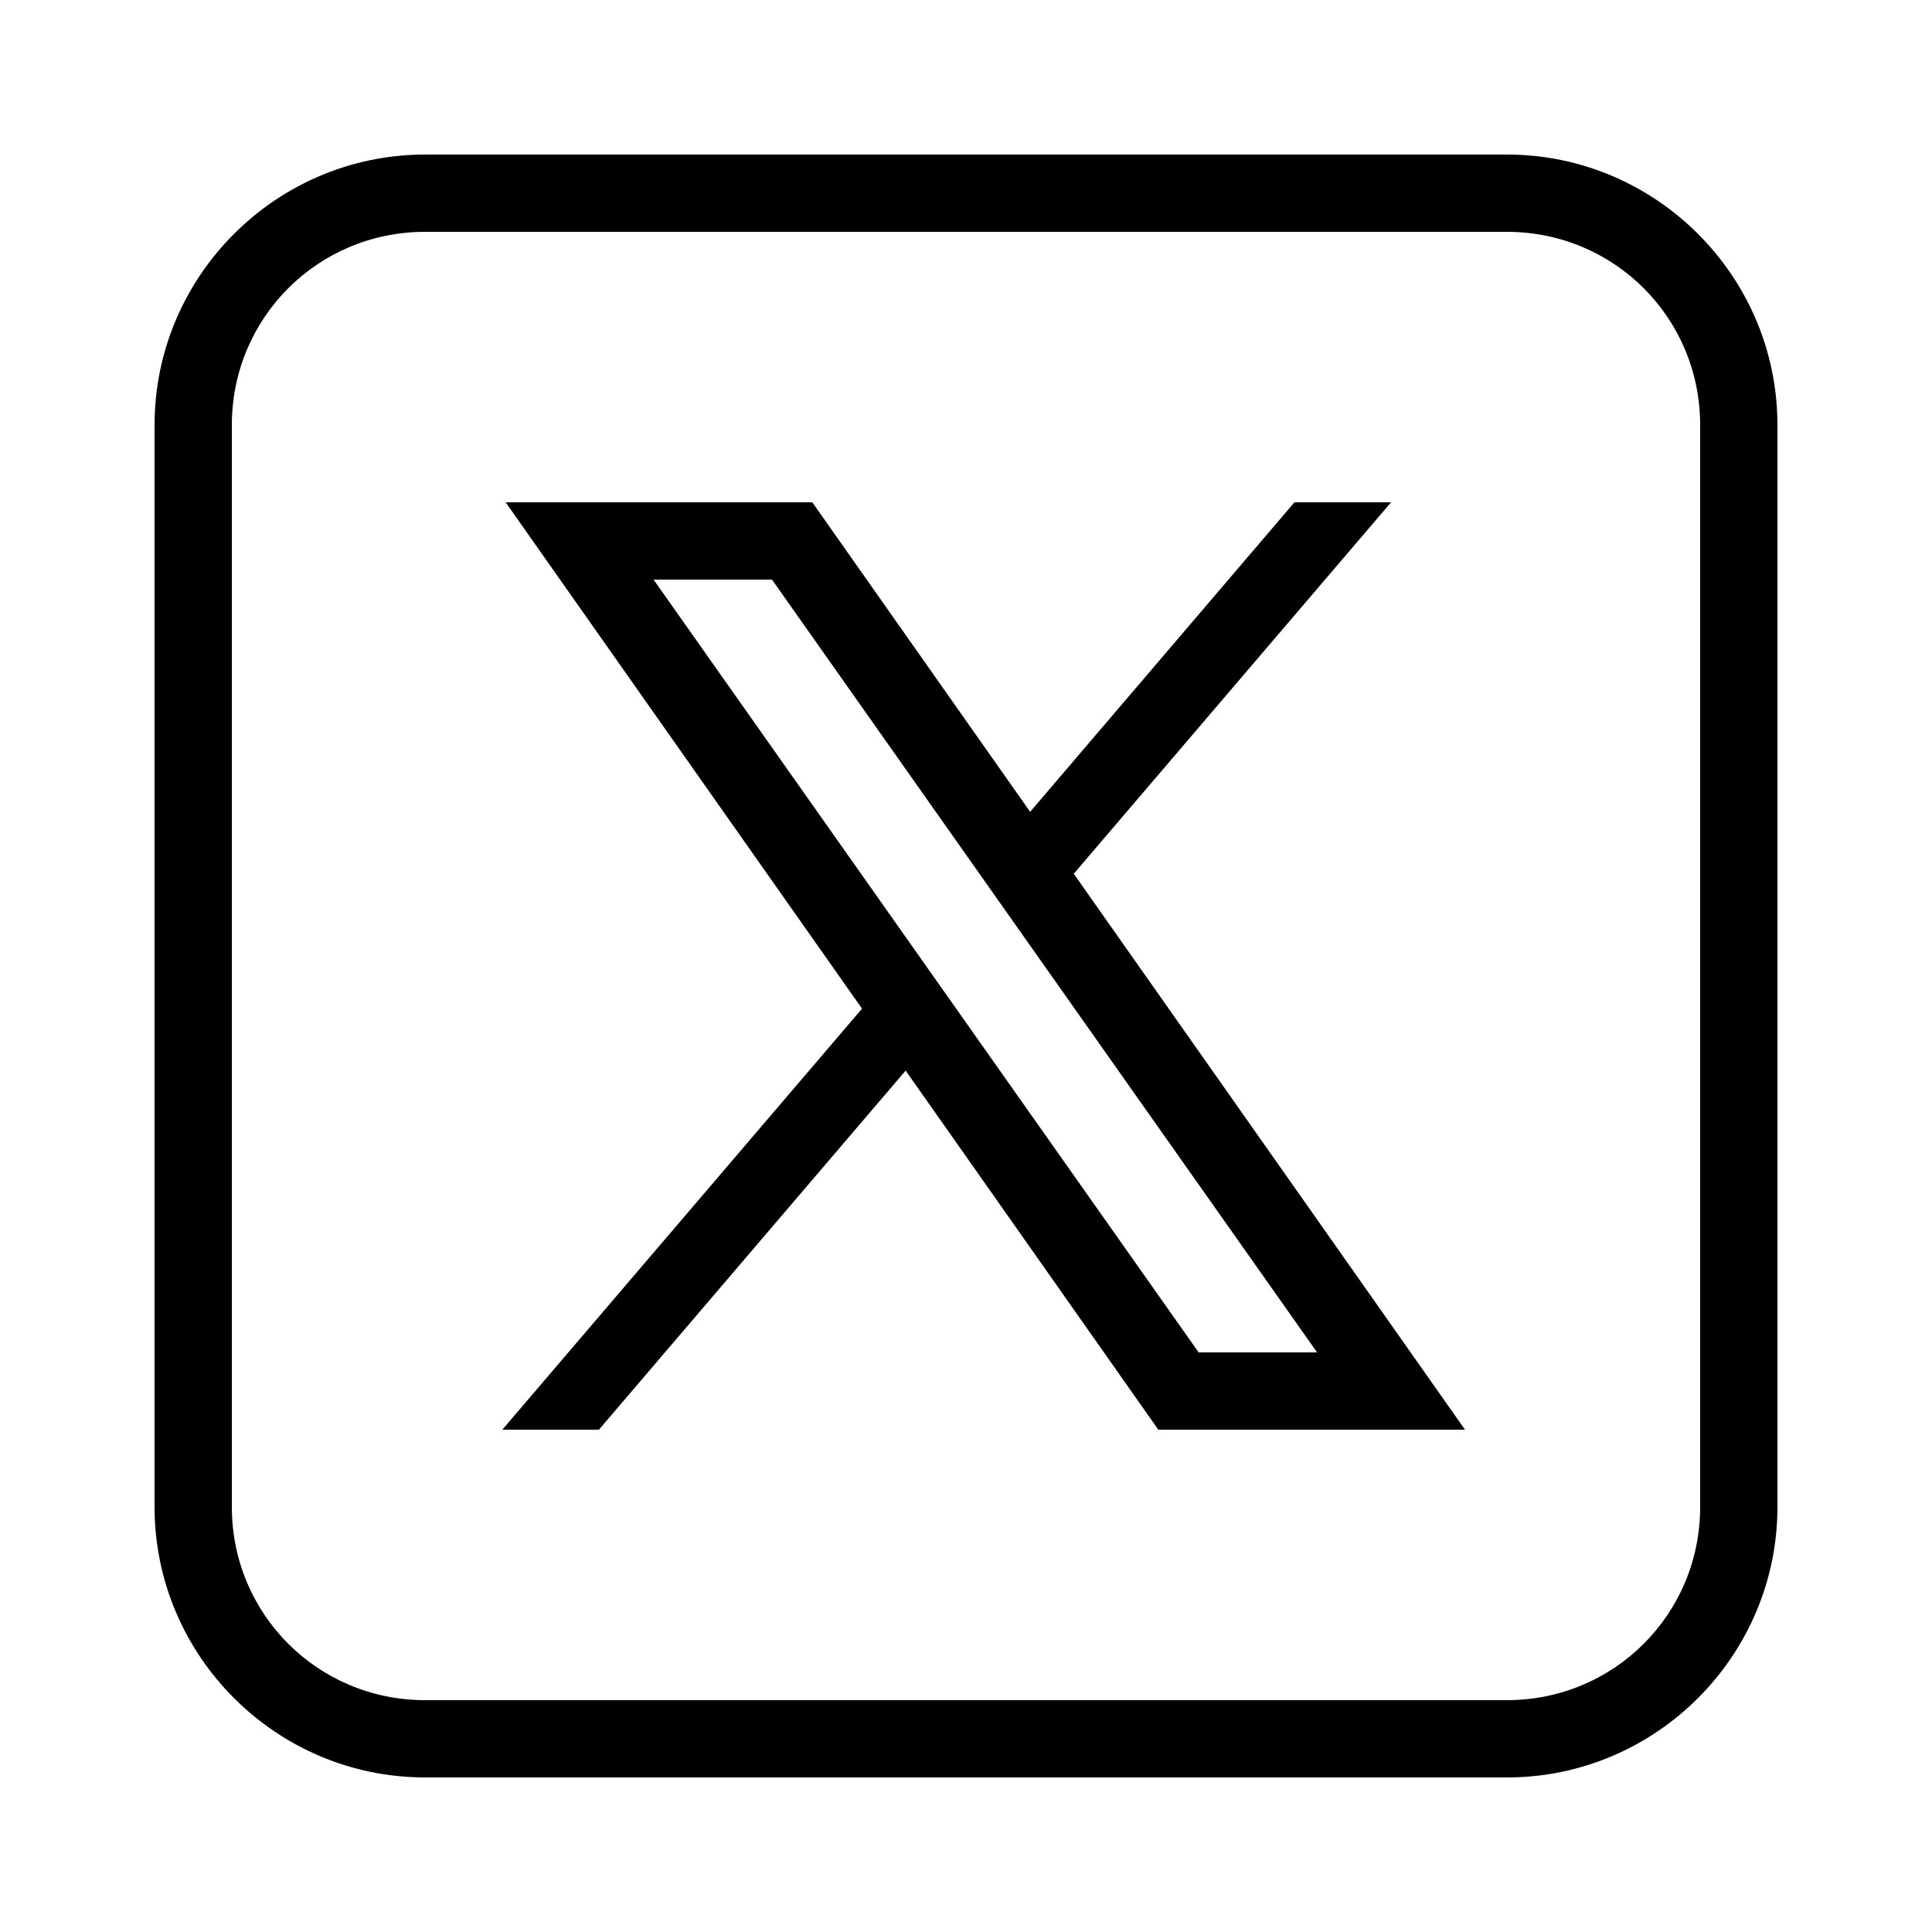
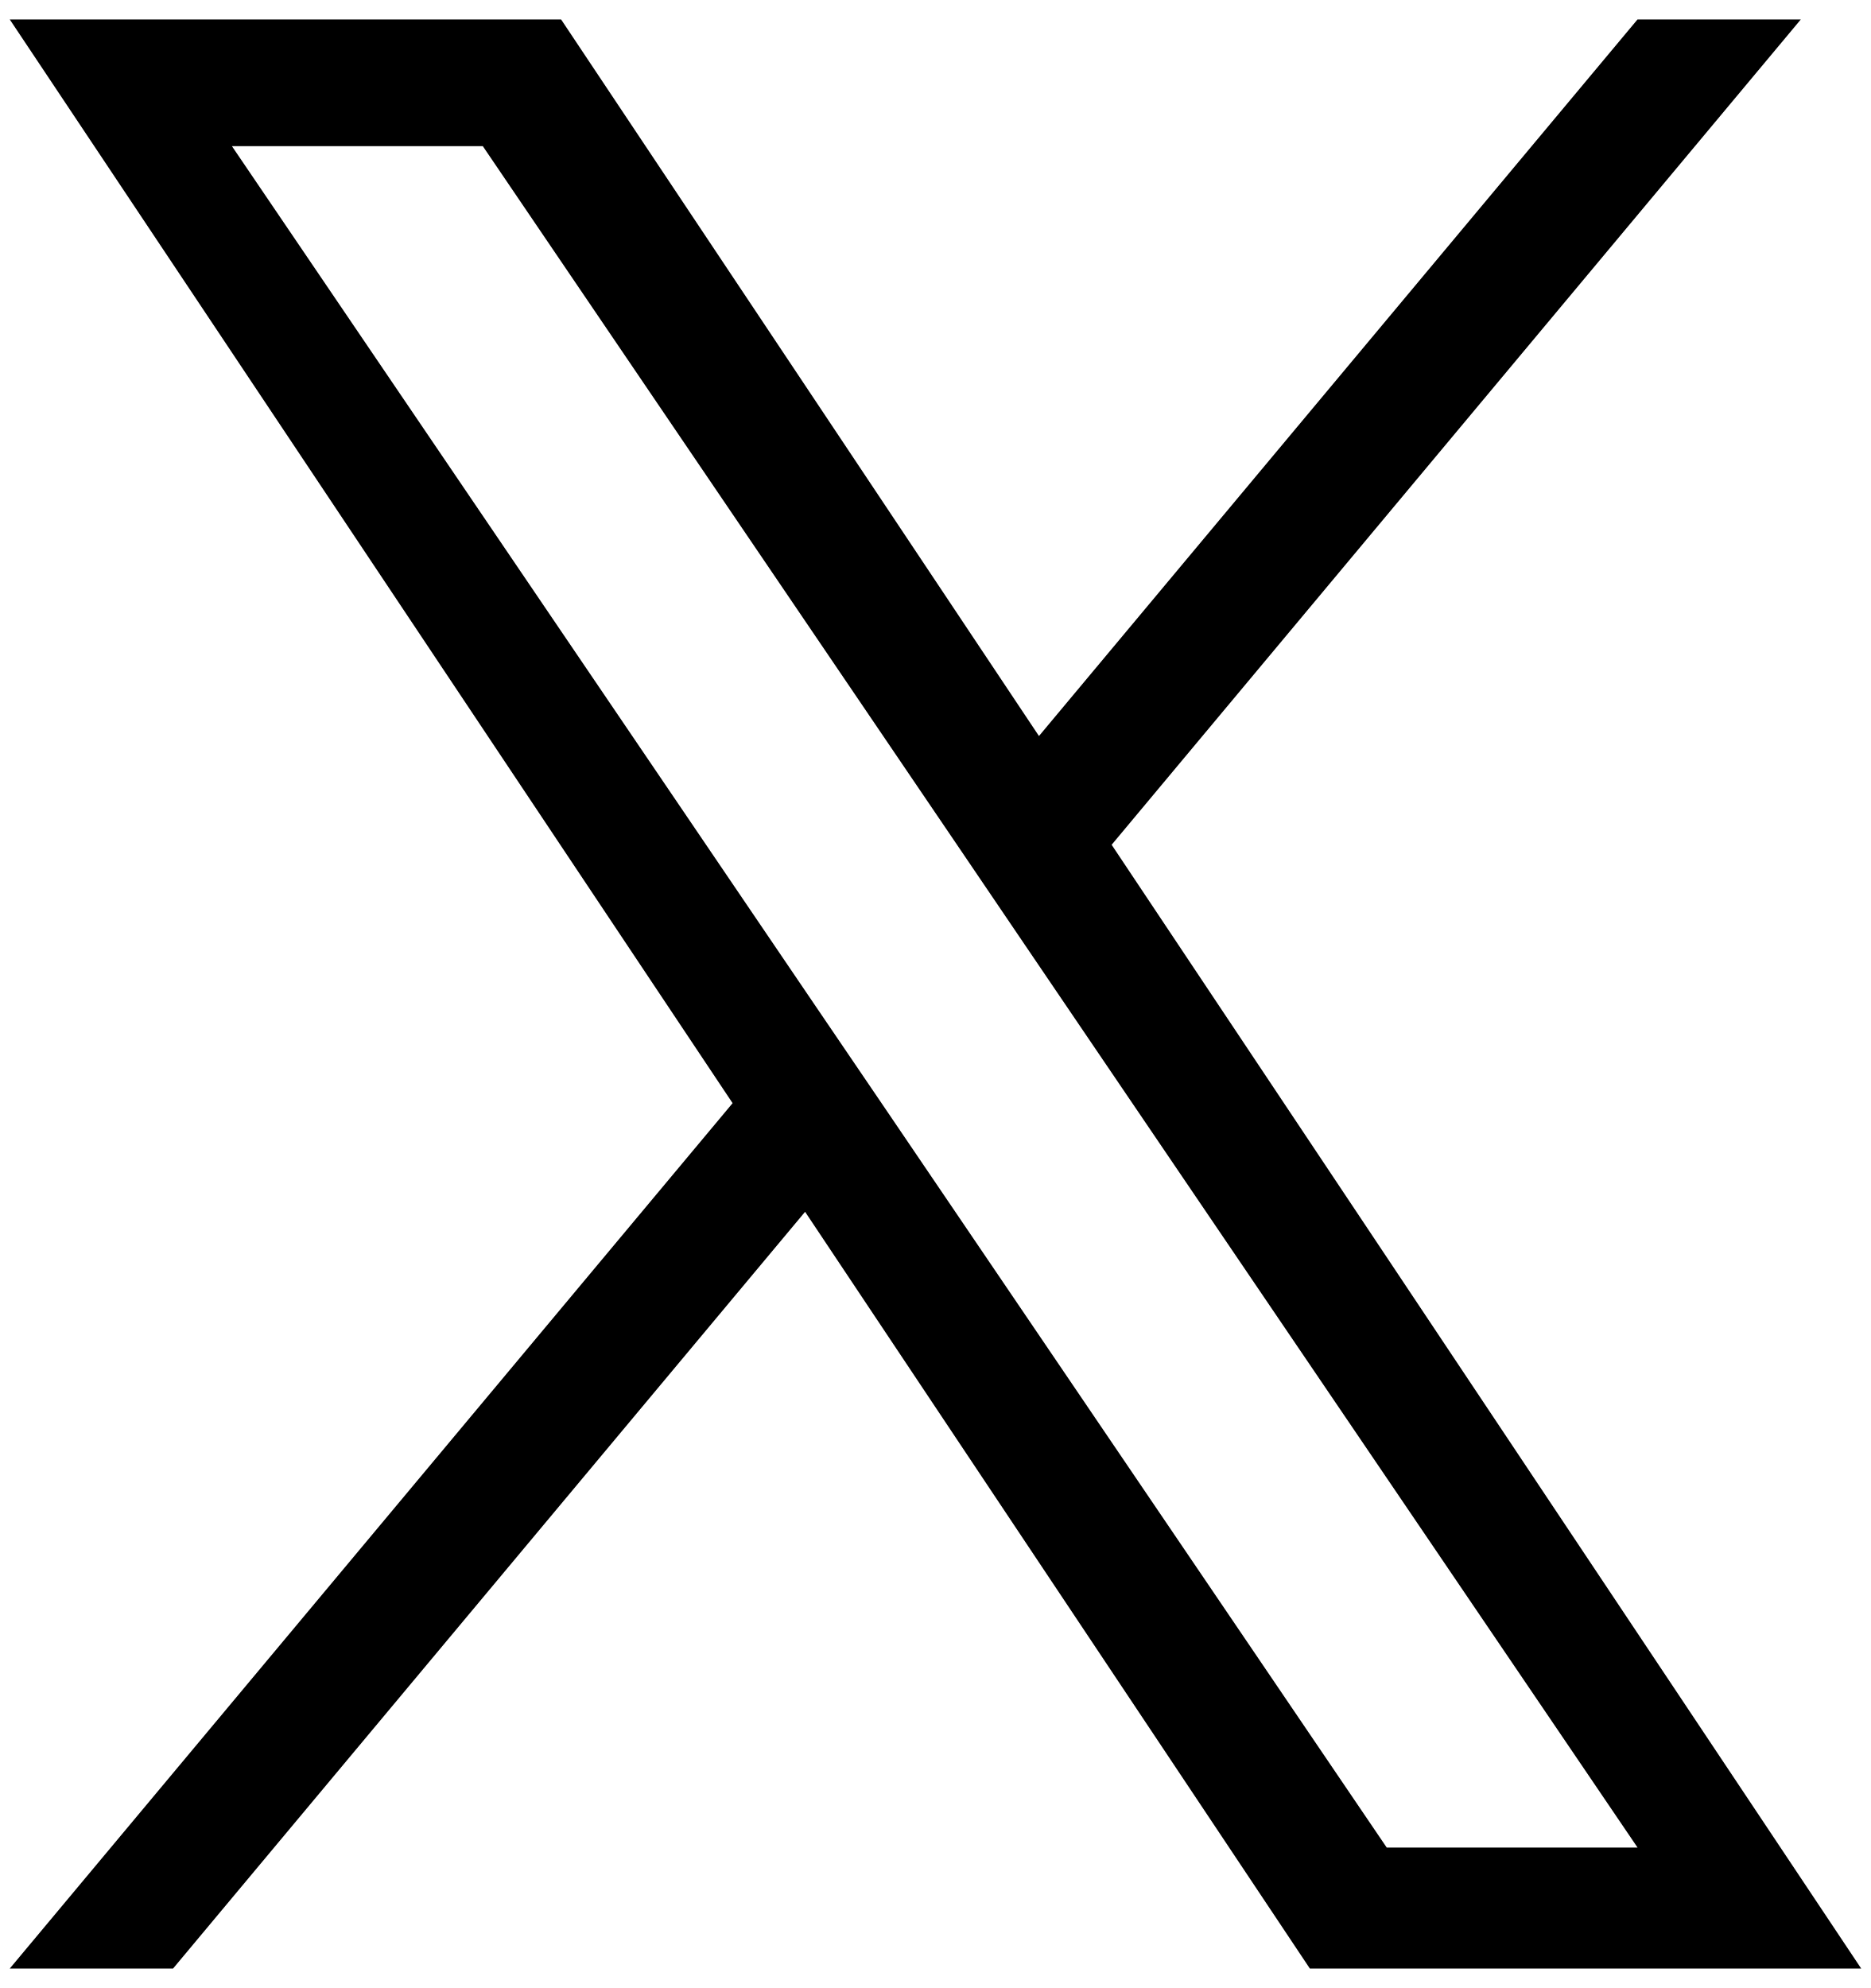
- <svg xmlns="http://www.w3.org/2000/svg" viewBox="0 0 50 50">
-   <path d="M 11 4 C 7.146 4 4 7.146 4 11 L 4 39 C 4 42.854 7.146 46 11 46 L 39 46 C 42.854 46 46 42.854 46 39 L 46 11 C 46 7.146 42.854 4 39 4 L 11 4 z M 11 6 L 39 6 C 41.774 6 44 8.226 44 11 L 44 39 C 44 41.774 41.774 44 39 44 L 11 44 C 8.226 44 6 41.774 6 39 L 6 11 C 6 8.226 8.226 6 11 6 z M 13.086 13 L 22.309 26.104 L 13 37 L 15.5 37 L 23.438 27.707 L 29.977 37 L 37.914 37 L 27.789 22.613 L 36 13 L 33.5 13 L 26.66 21.01 L 21.023 13 L 13.086 13 z M 16.914 15 L 19.979 15 L 34.086 35 L 31.021 35 L 16.914 15 z" />
+ <svg xmlns="http://www.w3.org/2000/svg" viewBox="0 0 32 34">
+   <path d="M19.013 14.448L30.8 0.333H28.007L17.77 12.588L9.597 0.333H0.167L12.53 18.867L0.167 33.667H2.96L13.77 20.725L22.403 33.667H31.833L19.013 14.448ZM15.187 19.028L13.933 17.183L3.967 2.5H8.258L16.302 14.35L17.553 16.195L28.008 31.598H23.718L15.187 19.028Z" />
</svg>
